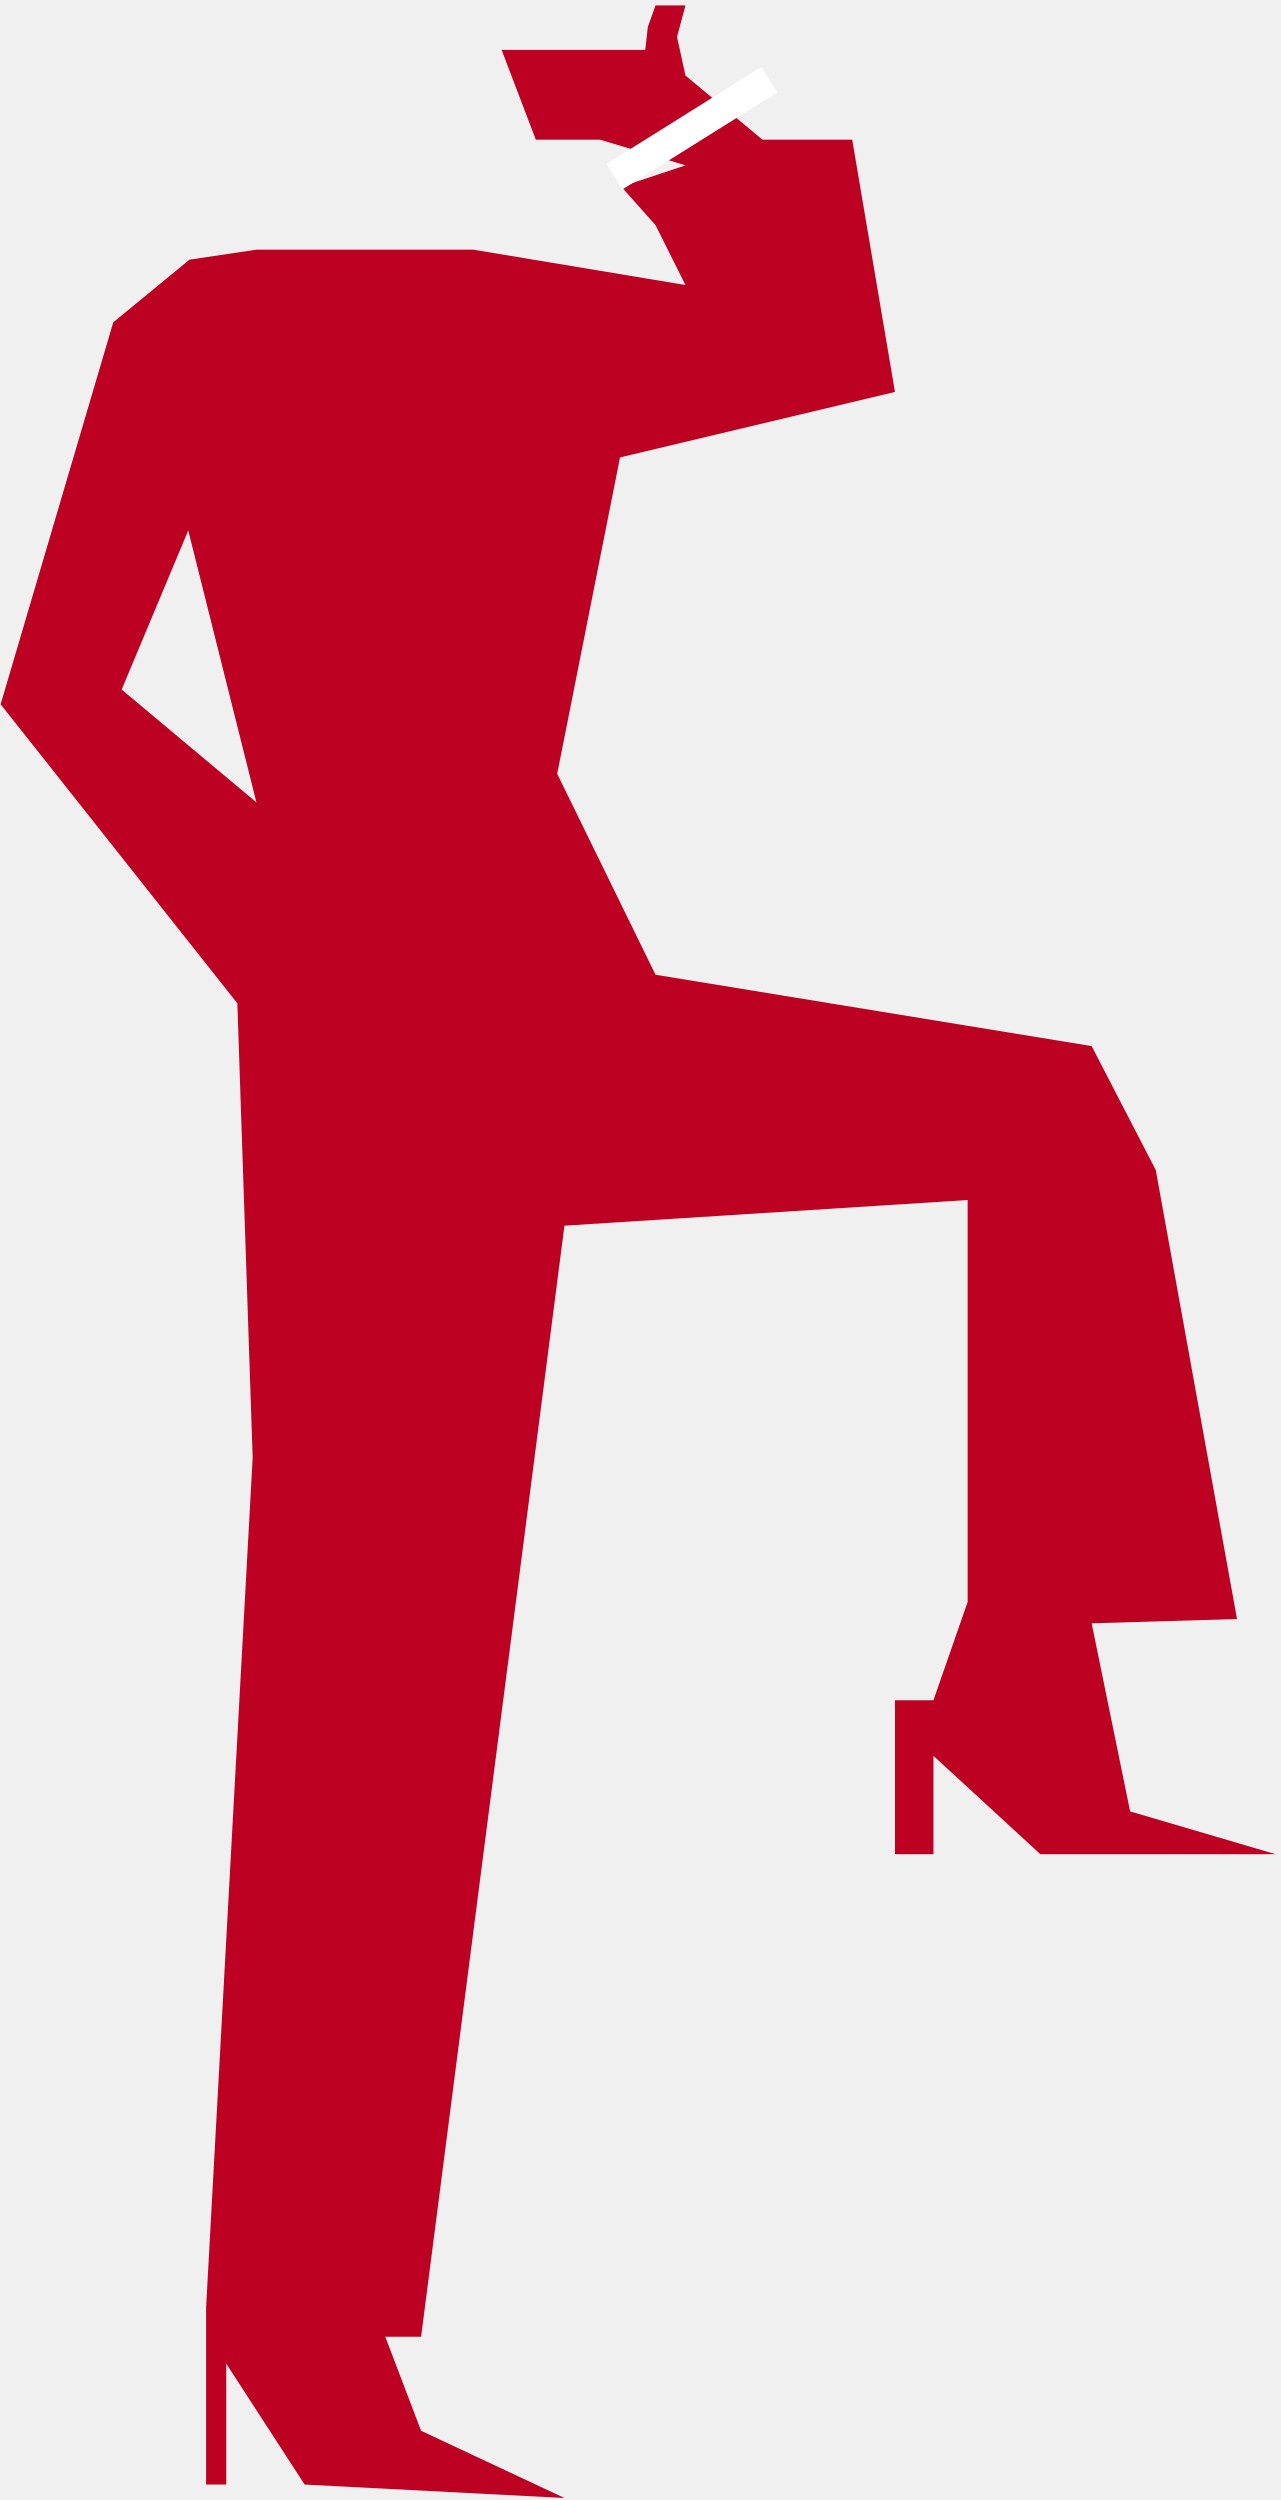
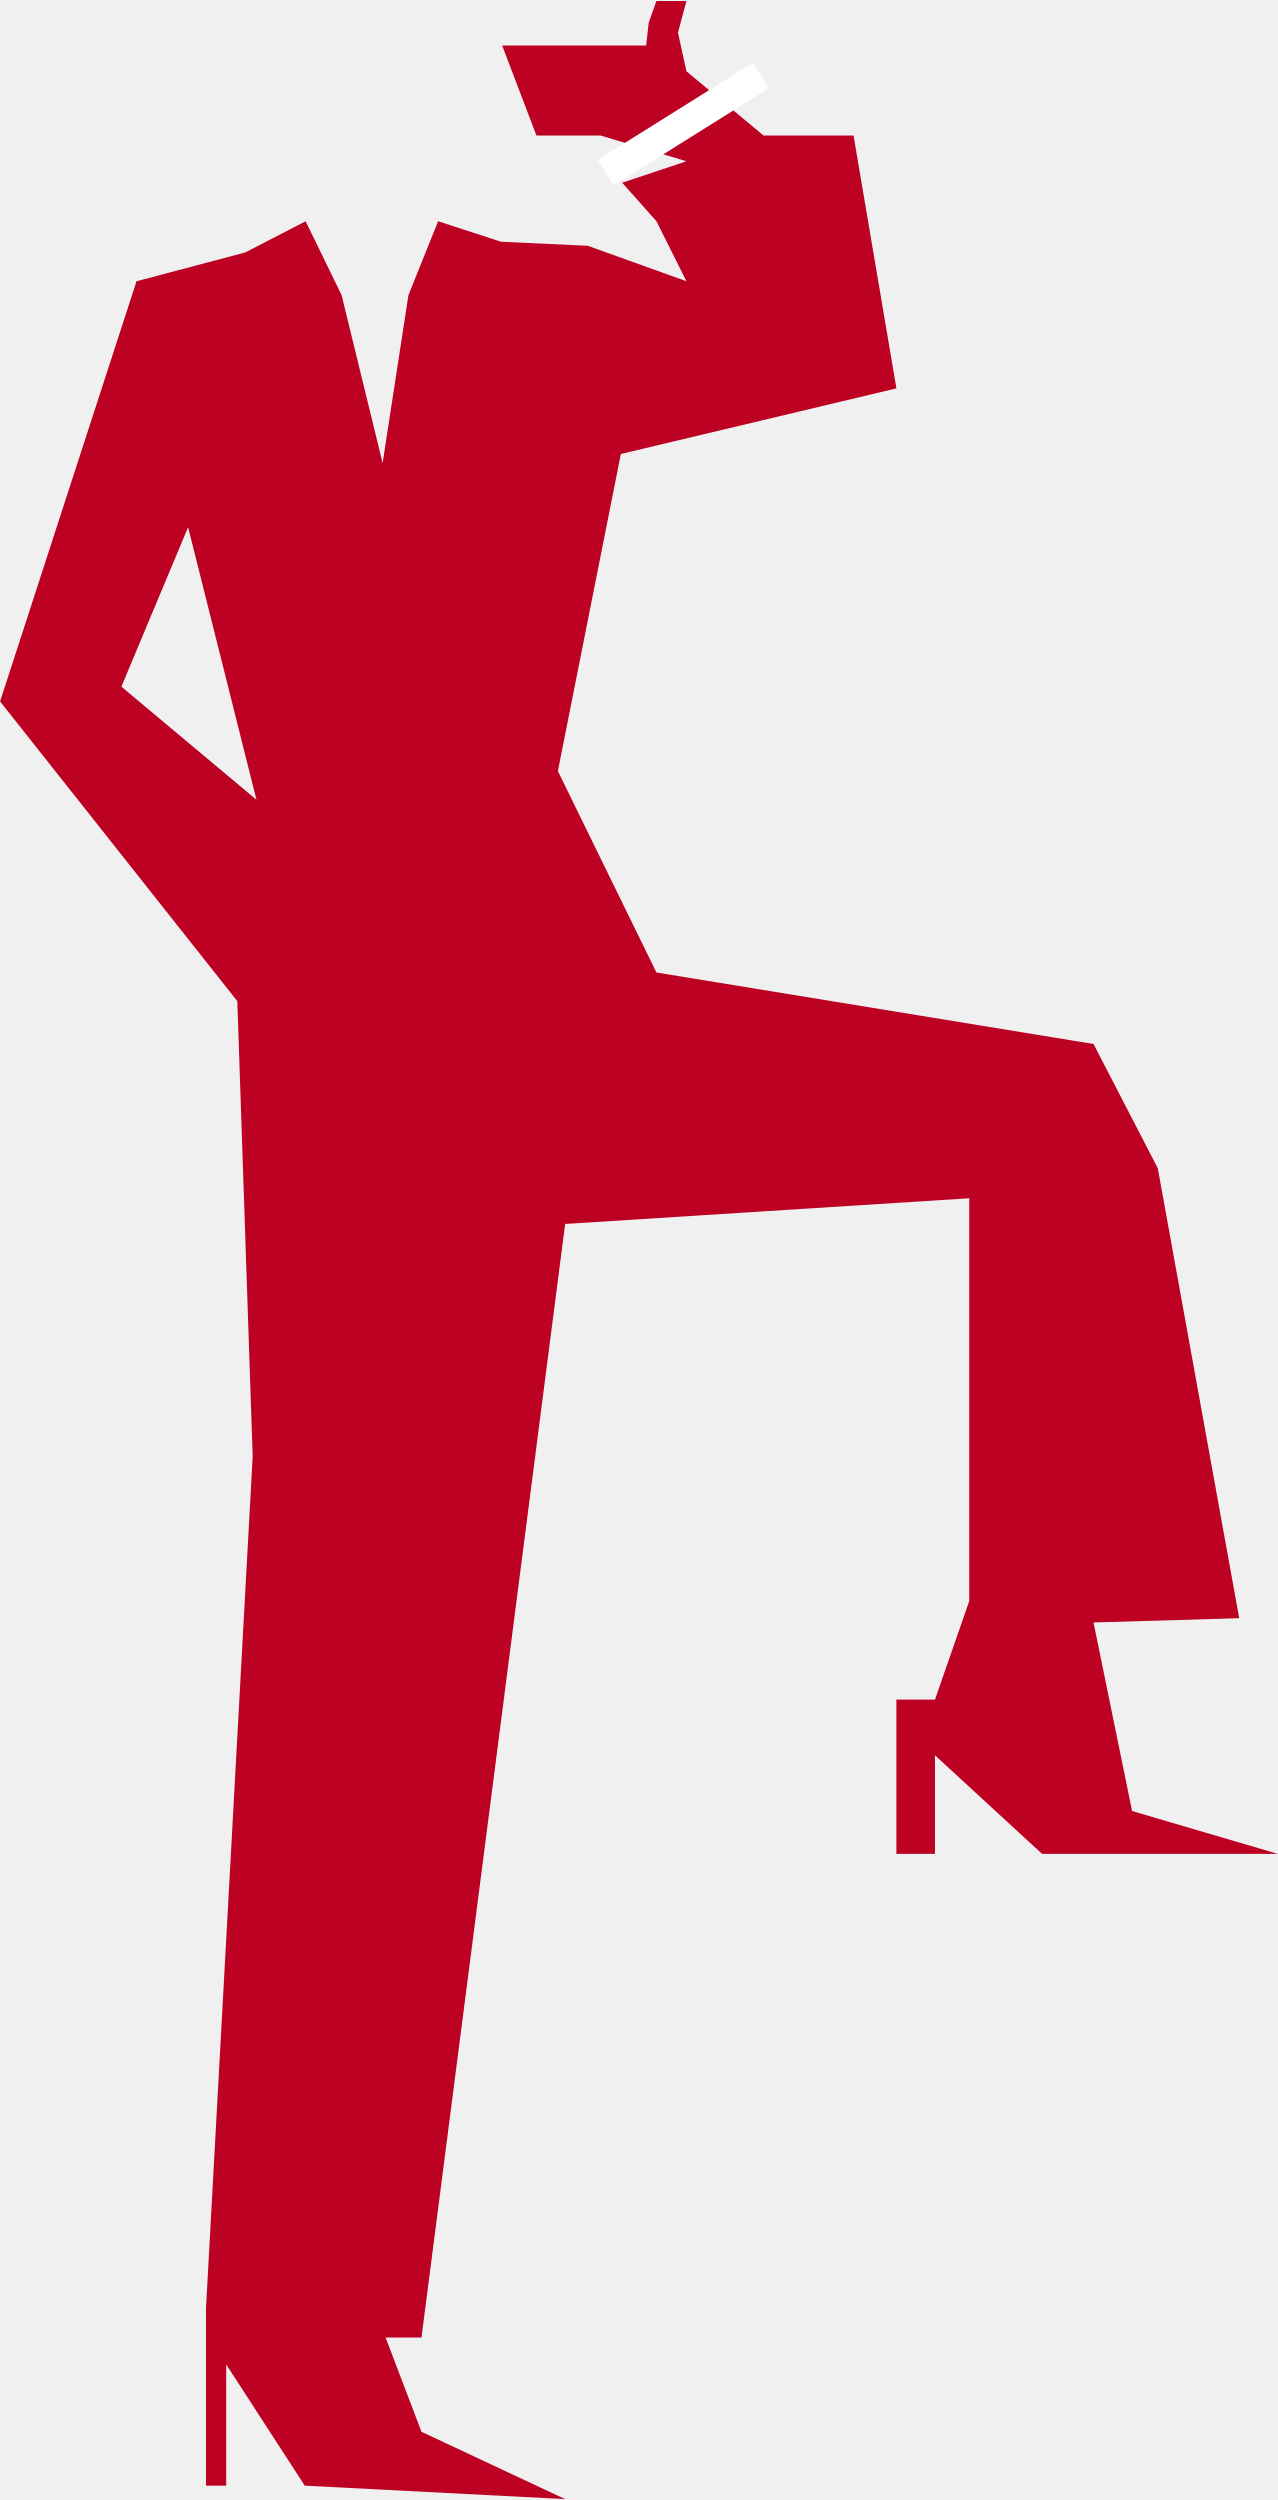
- <svg xmlns="http://www.w3.org/2000/svg" width="231" height="451" viewBox="0 0 231 451" fill="none">
-   <path fill-rule="evenodd" clip-rule="evenodd" d="M20.434 58.149L0.113 127.056L42.818 181.002L45.583 262.919L37.177 416.295V448.215H40.814V426.396L54.956 448.215L101.825 450.639L75.966 438.518L69.501 421.547H75.966L101.825 221.111L174.565 216.483V288.986L168.394 306.727H161.452V334.494H168.394V316.754L187.677 334.494H230.1L203.875 326.781L196.933 292.843L223.158 292.072L208.503 211.084L196.933 188.715L118.259 175.846L100.519 139.594L111.852 82.516L161.452 70.704L153.739 25.197H137.542L123.658 13.627L122.135 6.661L123.658 0.977H118.259L116.867 4.866L116.409 8.999H90.492L96.662 25.197H108.232L123.658 29.824L112.088 33.681L118.259 40.623L123.658 51.421L85.371 45.039H77.046H65.852H54.233H46.259L34.178 46.844L20.434 58.149ZM33.96 95.692L21.948 124.397L46.259 144.75L33.96 95.692Z" fill="#BC0123" />
-   <rect x="109.426" y="29.566" width="32.943" height="5.417" transform="rotate(-32.0481 109.426 29.5664)" fill="white" />
+ <svg xmlns="http://www.w3.org/2000/svg" width="230" height="450" viewBox="0 0 230 450" fill="none">
+   <path fill-rule="evenodd" clip-rule="evenodd" d="M24.572 50.624L0.014 126.259L42.718 180.205L45.484 262.122L37.078 415.498V447.418H40.714V425.599L54.856 447.418L101.726 449.842L75.867 437.721L69.402 420.751H75.867L101.726 220.314L174.465 215.686V288.19L168.295 305.93H161.353V333.697H168.295V315.957L187.578 333.697H230L203.775 325.984L196.833 292.046L223.058 291.275L208.403 210.287L196.833 187.919L118.159 175.049L100.419 138.797L111.753 81.72L161.353 69.907L153.64 24.4H137.442L123.558 12.83L122.035 5.864L123.558 0.18H118.159L116.768 4.069L116.31 8.202H90.392L96.562 24.4H108.132L123.558 29.027L111.989 32.884L118.159 39.826L123.558 50.624L105.803 44.242L90.208 43.517L78.862 39.826L73.515 53.133L68.872 83.357L61.491 53.133L55.013 39.826L44.129 45.447L24.572 50.624ZM33.86 94.895L21.848 123.6L46.16 143.954L33.86 94.895Z" fill="#BC0123" />
+   <rect x="107.604" y="28.77" width="32.943" height="5.417" transform="rotate(-32.0481 107.604 28.7695)" fill="white" />
</svg>
